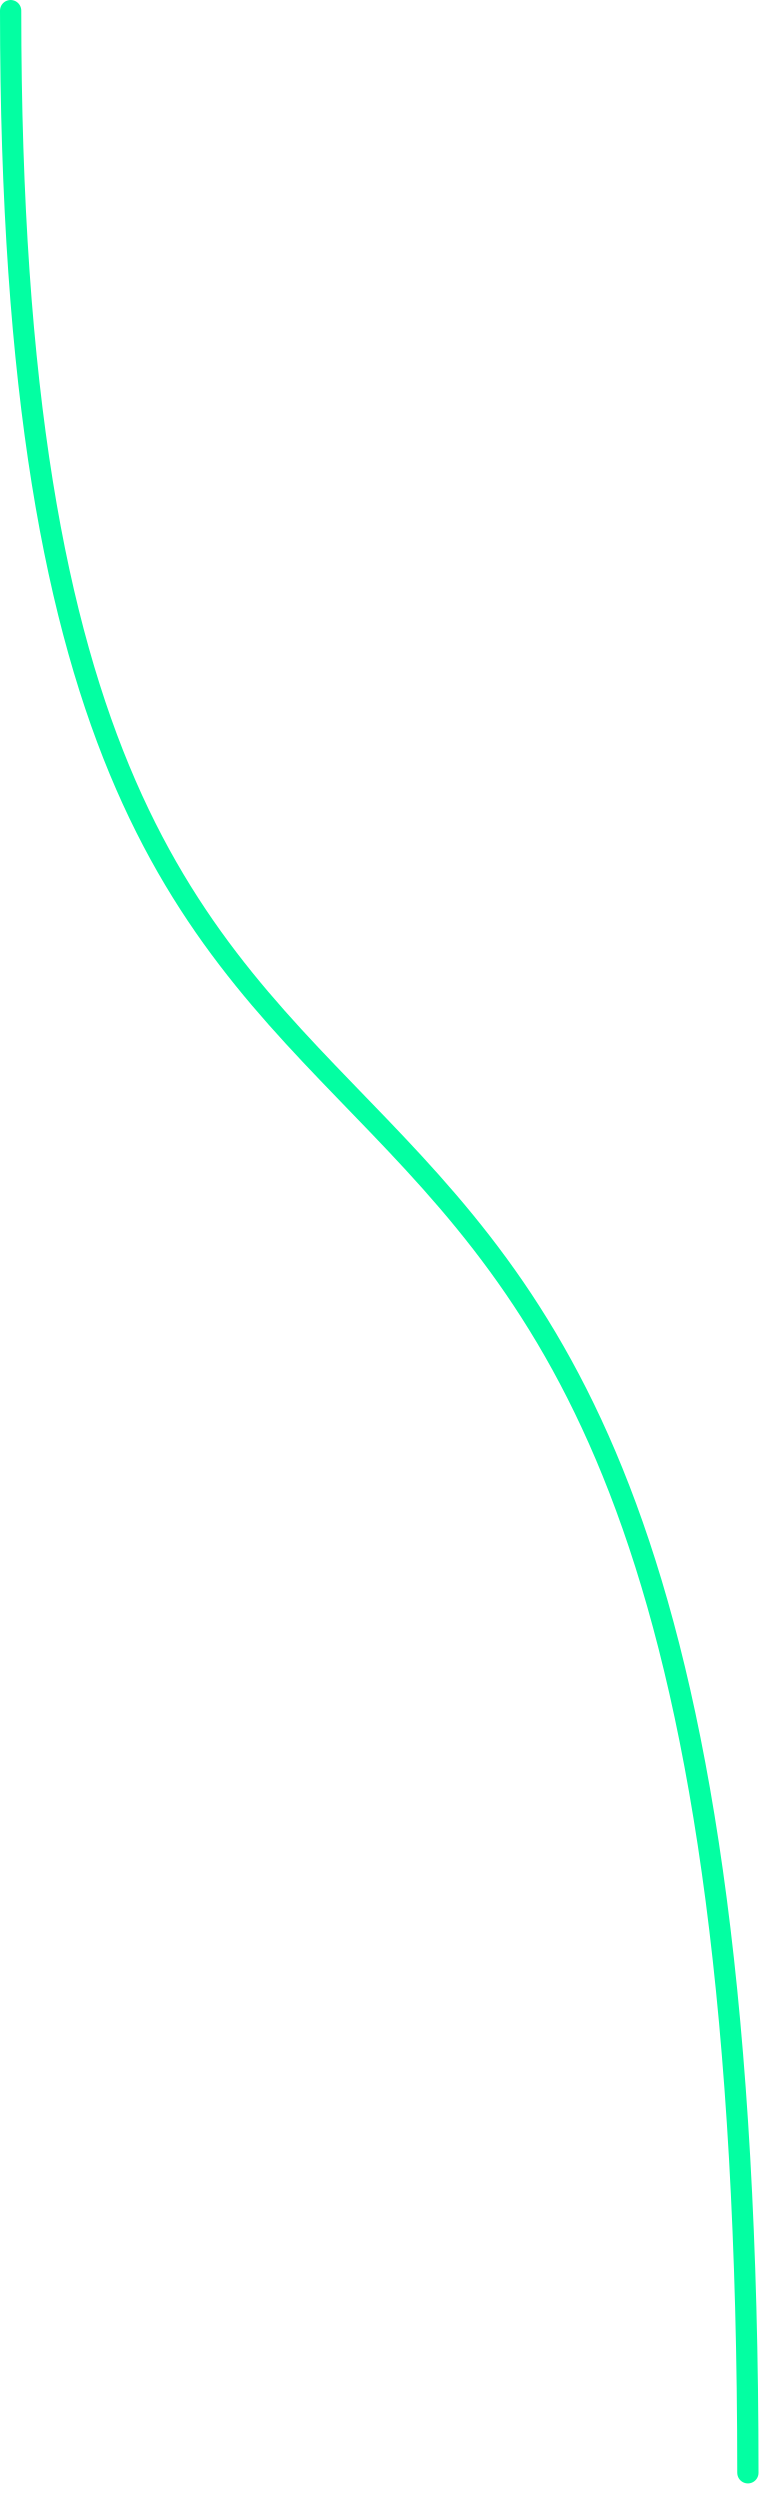
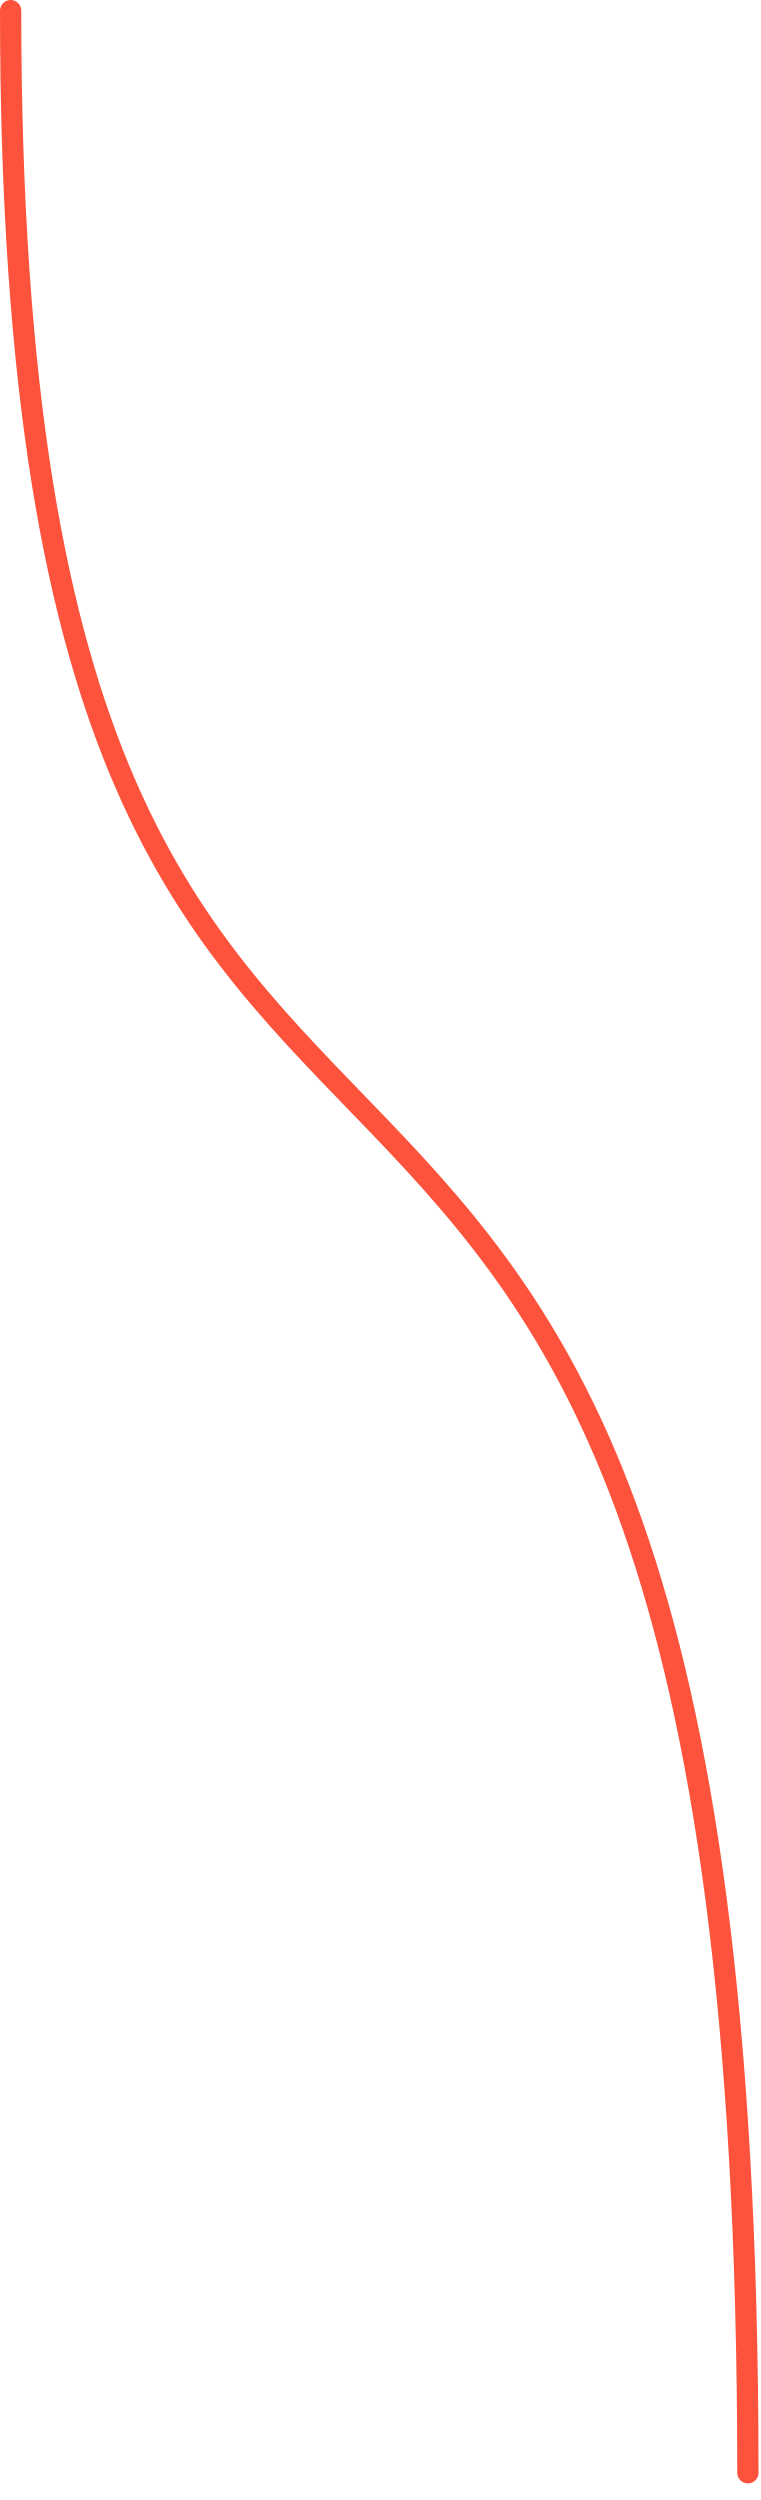
<svg xmlns="http://www.w3.org/2000/svg" width="42" height="138" viewBox="0 0 42 138" fill="none">
-   <path d="M0.587 0.587C0.587 85.531 41.283 34.565 41.283 136.498" stroke="#03FFA2" stroke-width="1.174" stroke-linecap="round" stroke-linejoin="round" />
+   <path d="M0.587 0.587C0.587 85.531 41.283 34.565 41.283 136.498" stroke="#FD533C" stroke-width="1.174" stroke-linecap="round" stroke-linejoin="round" />
</svg>
